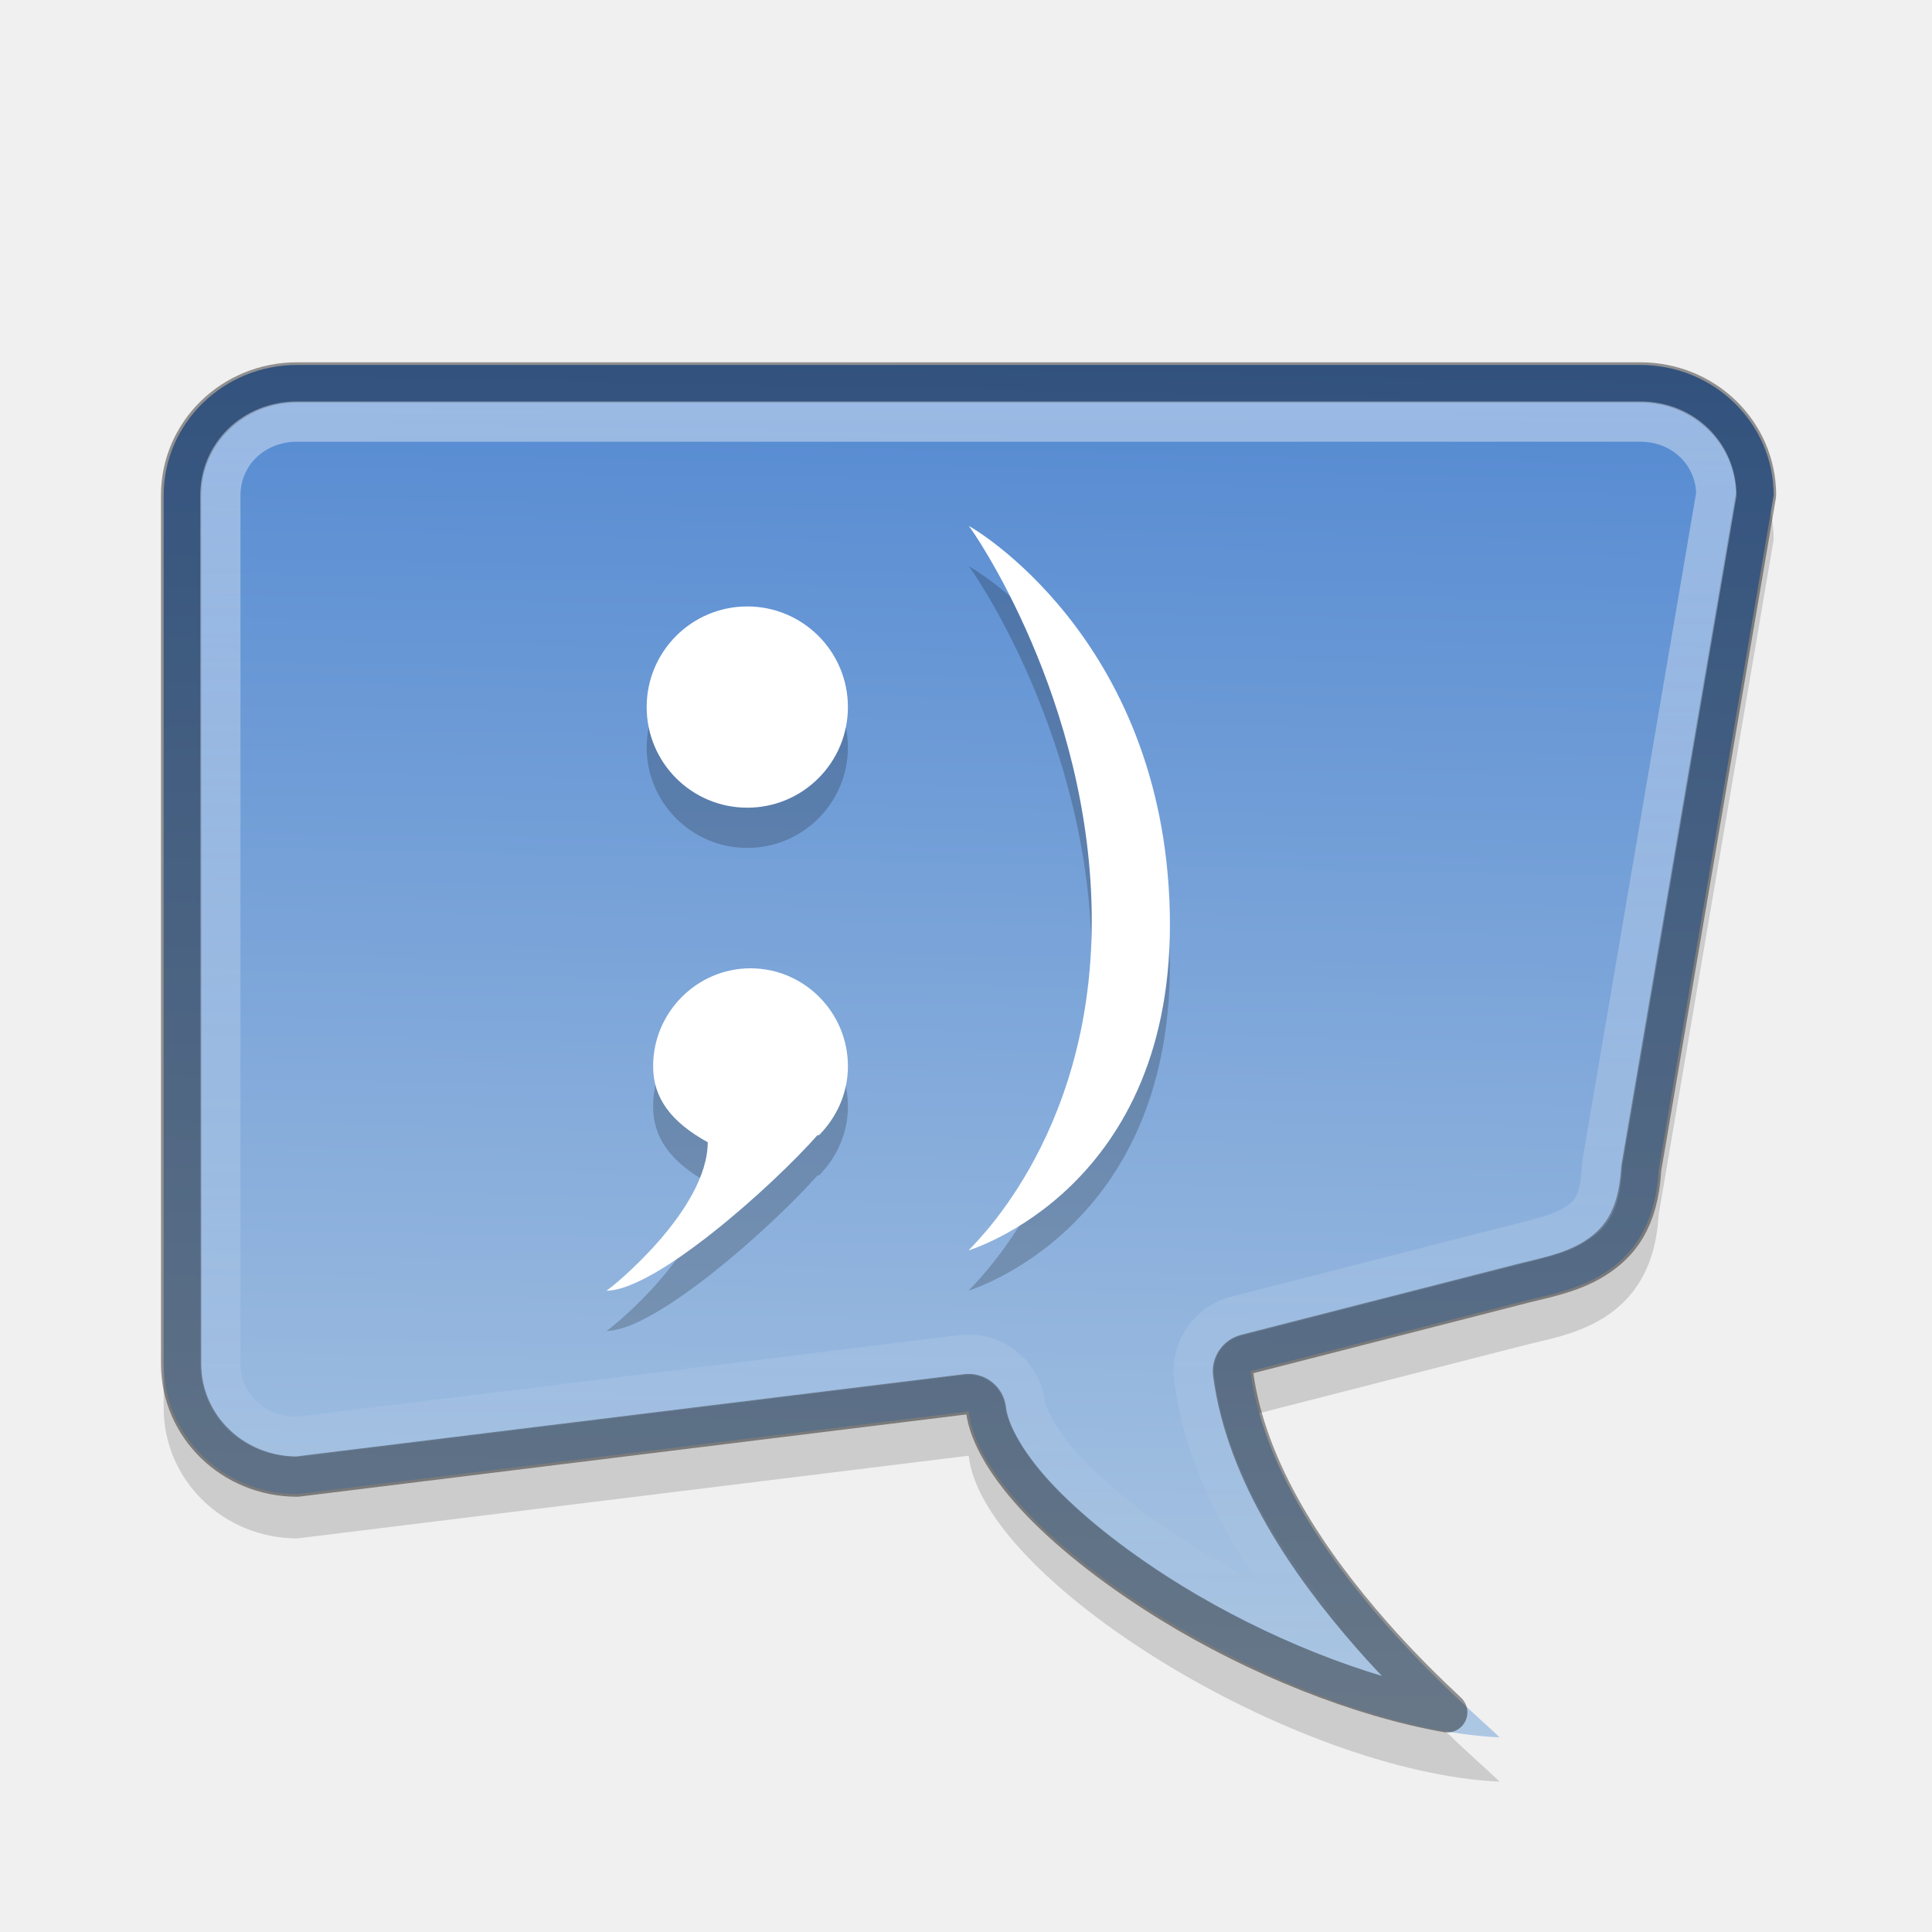
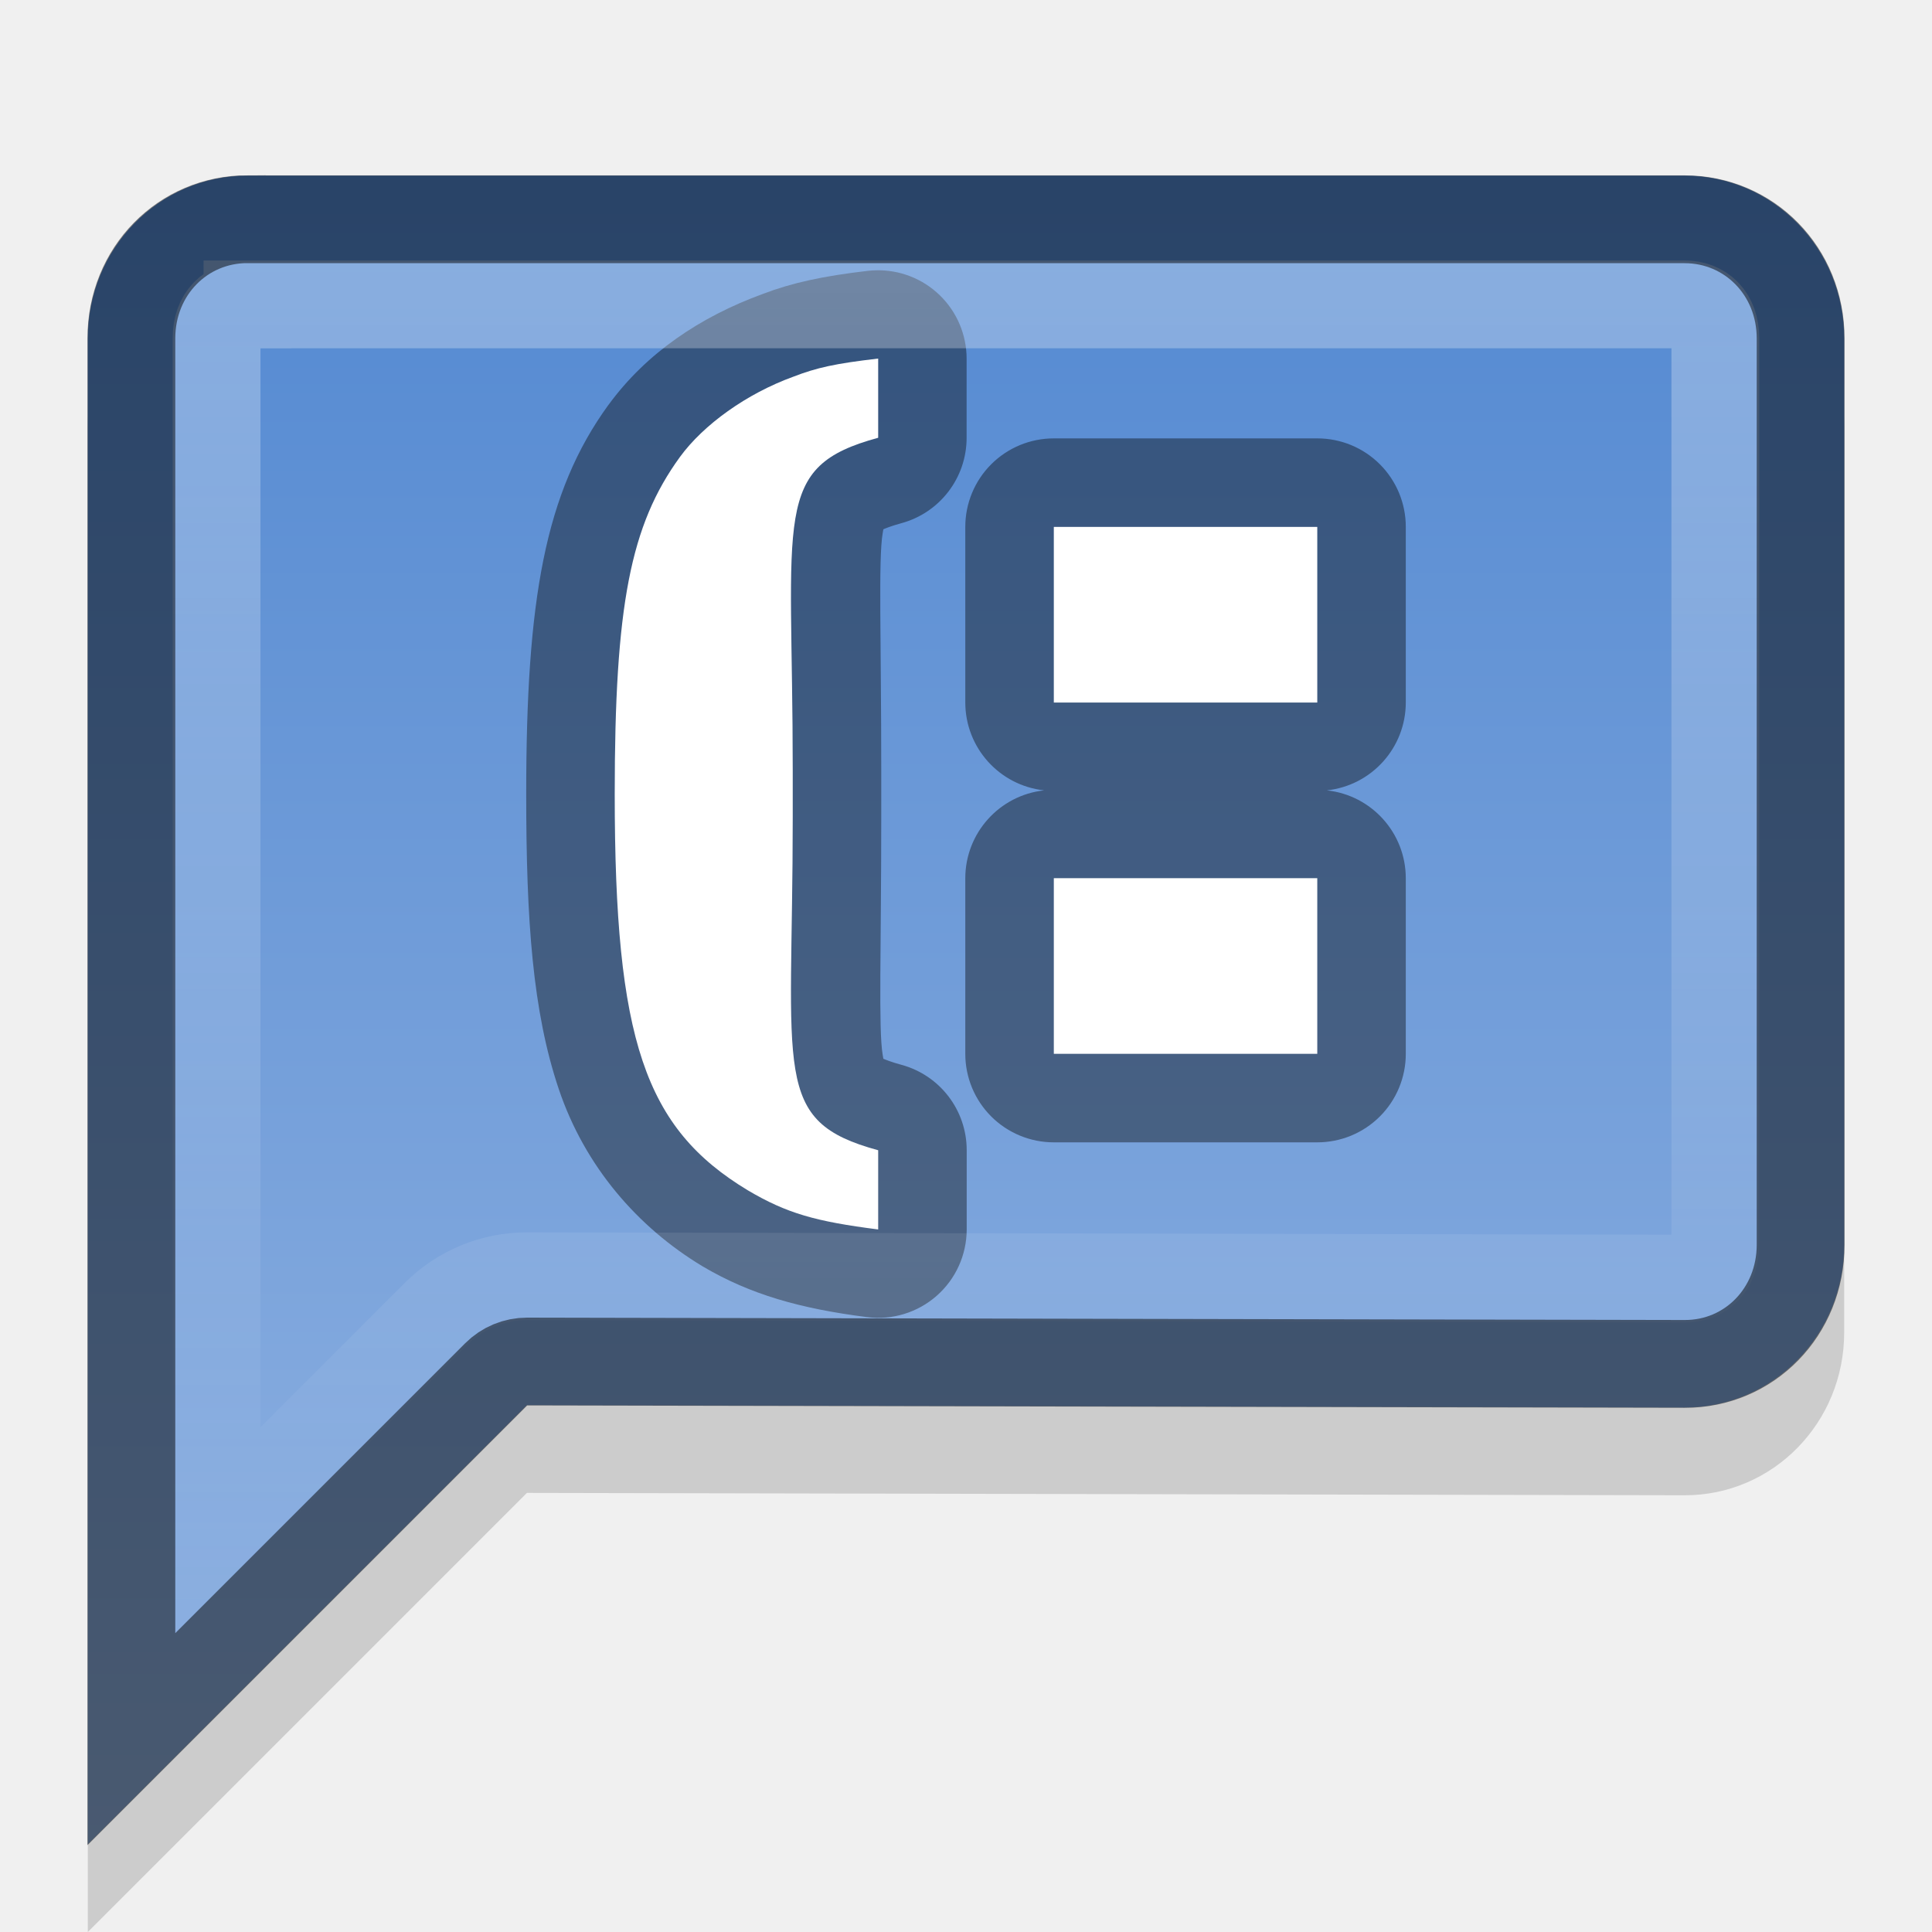
- <svg xmlns="http://www.w3.org/2000/svg" xmlns:xlink="http://www.w3.org/1999/xlink" version="1.1" viewBox="0 0 48 48" id="svg2">
+ <svg xmlns="http://www.w3.org/2000/svg" xmlns:xlink="http://www.w3.org/1999/xlink" viewBox="0 0 22 22" version="1.1" id="svg2">
  <defs id="defs4">
-     <linearGradient id="linearGradient4211">
-       <stop style="stop-color:#ffffff;stop-opacity:1;" offset="0" id="stop4213" />
-       <stop style="stop-color:#ffffff;stop-opacity:0;" offset="1" id="stop4215" />
+     <linearGradient id="linearGradient4165">
+       <stop stop-color="#fff" id="stop4167" stop-opacity="1" />
+       <stop offset="1" stop-color="#fff" id="stop4169" stop-opacity="0" />
    </linearGradient>
-     <linearGradient gradientTransform="matrix(1.25,0,0,1.219761,-0.3749992,-2.148204)" gradientUnits="userSpaceOnUse" y2="35.374" x2="11.5" y1="6.753" x1="12.095" id="linearGradient4361" xlink:href="#linearGradient4166" />
-     <linearGradient id="linearGradient4166">
-       <stop id="stop4168-3" offset="0" style="stop-color:#5288d1;stop-opacity:1" />
-       <stop id="stop4170" offset="1" style="stop-color:#aec8e3;stop-opacity:1" />
+     <linearGradient id="linearGradient4198">
+       <stop style="stop-color:#5288d1;stop-opacity:1" stop-color="#a868d4" id="stop4200" />
+       <stop style="stop-color:#93b4e2;stop-opacity:1" offset="1" stop-color="#d5b6ea" id="stop4202" />
    </linearGradient>
-     <linearGradient gradientUnits="userSpaceOnUse" y2="39" x2="20" y1="8" x1="20" id="linearGradient4186" xlink:href="#linearGradient4211" />
+     <linearGradient x2="0" y2="46" id="linearGradient4204" xlink:href="#linearGradient4198" y1="5" gradientUnits="userSpaceOnUse" gradientTransform="matrix(0.4545455 0 0 0.4634146 0.09090911 -0.3170736)" />
+     <linearGradient x2="19" y2="18.55" id="linearGradient4171" x1="19" xlink:href="#linearGradient4165" y1="3" gradientUnits="userSpaceOnUse" />
  </defs>
-   <g id="g4227" transform="translate(0.06640644,2.066406)">
-     <path id="path4204" d="M 7.32,8.1 C 5.484,8.1 4,9.548 4,11.34 l 0,21.575 c 0,1.792 1.484,3.24 3.32,3.24 L 24,34.1 C 24.355,37.214 32.091,41.958 37.179,42.198 37.188,42.076 31.616,37.752 31,33.1 l 6.823,-1.748 c 0.956,-0.252 3.165,-0.489 3.32,-3.24 L 44,11.34 C 44,9.548 42.516,8.1 40.68,8.1 Z" style="opacity:0.15;fill:#000000;fill-opacity:1;stroke:none;stroke-width:1;stroke-linecap:round;stroke-linejoin:round;stroke-miterlimit:4;stroke-dashoffset:0;stroke-opacity:1" />
-     <path style="fill:url(#linearGradient4361);fill-opacity:1;stroke:none;stroke-width:1;stroke-linecap:round;stroke-linejoin:round;stroke-miterlimit:4;stroke-dashoffset:0;stroke-opacity:1" d="M 7.32,7 C 5.484,7 4,8.448 4,10.24 l 0,21.575 c 0,1.792 1.484,3.24 3.32,3.24 L 24,33 c 0.355,3.115 8.091,7.859 13.179,8.098 C 37.188,40.977 31.616,36.652 31,32 l 6.823,-1.748 c 0.956,-0.252 3.165,-0.489 3.32,-3.24 L 44,10.24 C 44,8.448 42.516,7 40.68,7 Z" id="rect1326" />
-     <path style="opacity:0.2;fill:#000000;fill-opacity:1;stroke:none;stroke-width:1;stroke-linecap:round;stroke-linejoin:miter;stroke-miterlimit:4;stroke-dasharray:none;stroke-dashoffset:0;stroke-opacity:1" d="m 24,12 c 0.062,0.048 3.057,4.329 3.057,9.814 C 27.057,27.299 23.958,29.988 24,30 24.003,29.988 29.152,28.479 28.996,21.6 28.84,14.722 24.003,11.988 24,12 Z m -5.5,2 A 2.5,2.5 0 0 0 16,16.5 2.5,2.5 0 0 0 18.5,19 2.5,2.5 0 0 0 21,16.5 2.5,2.5 0 0 0 18.5,14 Z m 0.08,8.99 c -1.332,0 -2.42,1.093 -2.42,2.434 0,0.787 0.444,1.383 1.357,1.889 C 17.514,29 15.123,30.937 15,31 c 1.22,0 4.136,-2.609 5.244,-3.863 0.005,-0.005 0.034,0.006 0.037,0 C 20.718,26.697 21,26.094 21,25.424 21,24.083 19.912,22.99 18.58,22.99 Z" id="path4197" />
-     <circle style="opacity:1;fill:#ffffff;fill-opacity:1;stroke:none;stroke-width:1;stroke-linecap:round;stroke-linejoin:miter;stroke-miterlimit:4;stroke-dasharray:none;stroke-dashoffset:0;stroke-opacity:1" id="path4363" transform="matrix(1.253101,0,0,1.253101,-6.088606,-6.072881)" cx="19.622" cy="17.216" r="1.995" />
-     <path style="opacity:1;fill:#ffffff;fill-opacity:1;stroke:none;stroke-width:1;stroke-linecap:round;stroke-linejoin:miter;stroke-miterlimit:4;stroke-dasharray:none;stroke-dashoffset:0;stroke-opacity:1" d="m 18.58,21.991 c -1.332,0 -2.42,1.094 -2.42,2.434 0,0.787 0.443,1.382 1.357,1.887 C 17.514,27.999 15.123,29.937 15,30 c 1.22,0 4.136,-2.609 5.244,-3.864 0.005,-0.005 0.035,0.006 0.038,0 C 20.719,25.697 21,25.095 21,24.425 21,23.084 19.913,21.991 18.58,21.991 Z" id="path4365" />
-     <path style="fill:#ffffff;fill-opacity:1;fill-rule:evenodd;stroke:none;stroke-width:1px;stroke-linecap:butt;stroke-linejoin:miter;stroke-opacity:1" d="m 24.001,11 c 0.062,0.048 3.057,4.329 3.057,9.814 0,5.485 -3.098,8.174 -3.057,8.186 0.003,-0.012 5.152,-1.521 4.996,-8.4 -0.156,-6.878 -4.993,-9.612 -4.996,-9.6 z" id="path4372" />
-     <path style="opacity:0.4;fill:none;fill-opacity:1;stroke:#000000;stroke-width:1;stroke-linecap:round;stroke-linejoin:round;stroke-miterlimit:4;stroke-dashoffset:0;stroke-opacity:1" id="path4176" d="m 7.32,7.434 c -1.608,0 -2.887,1.254 -2.887,2.807 l 0,21.574 c 0,1.55 1.274,2.8 2.879,2.805 l 16.635,-2.049 a 0.434,0.434 0 0 1 0.484,0.381 c 0.07,0.615 0.553,1.443 1.373,2.293 0.82,0.85 1.954,1.726 3.236,2.514 2.131,1.309 4.66,2.33 6.85,2.717 -0.526,-0.494 -1.189,-1.137 -1.893,-1.941 -1.495,-1.708 -3.1,-3.999 -3.428,-6.477 a 0.434,0.434 0 0 1 0.322,-0.477 l 6.818,-1.748 c 0.525,-0.139 1.246,-0.256 1.842,-0.631 0.596,-0.375 1.085,-0.954 1.156,-2.215 a 0.434,0.434 0 0 1 0.006,-0.047 L 43.562,10.223 C 43.552,8.679 42.282,7.434 40.68,7.434 l -33.359,0 z" />
-     <path d="m 7.32,8.408 c -1.096,0 -1.912,0.818 -1.912,1.832 l 0,21.574 c 0,1.006 0.808,1.812 1.891,1.824 l 16.529,-2.037 a 1.409,1.409 0 0 1 1.572,1.238 c 0.028,0.247 0.367,0.96 1.107,1.729 0.741,0.768 1.816,1.604 3.043,2.357 0.987,0.606 2.1,1.09 3.191,1.537 -1.395,-1.697 -2.809,-3.783 -3.139,-6.277 a 1.409,1.409 0 0 1 1.047,-1.551 l 6.822,-1.748 c 0.627,-0.165 1.181,-0.271 1.561,-0.51 0.382,-0.24 0.646,-0.443 0.703,-1.445 a 1.409,1.409 0 0 1 0.018,-0.156 L 42.576,10.205 C 42.554,9.21 41.76,8.408 40.68,8.408 l -33.359,0 z" id="path4178" style="opacity:0.4;fill:none;fill-opacity:1;stroke:url(#linearGradient4186);stroke-width:1;stroke-linecap:round;stroke-linejoin:round;stroke-miterlimit:4;stroke-dashoffset:0;stroke-opacity:1" />
-   </g>
+   <path fill="#000" fill-rule="evenodd" id="path4157" d="M 2.818,3 C 1.811,3 1,3.827 1,4.854 L 1,14.585 1,22 6,17 19.182,17.027 c 1.007,0.002 1.818,-0.827 1.818,-1.854 L 21,4.854 C 21,3.827 20.189,3 19.182,3 Z" opacity="0.15" />
+   <path fill="url(#linearGradient4204)" fill-rule="evenodd" id="rect3362" d="M 2.818,2 C 1.811,2 1,2.827 1,3.854 L 1,13.585 1,21 l 5,-5 13.182,0.027 c 1.007,0.002 1.818,-0.827 1.818,-1.854 L 21,3.854 C 21,2.827 20.189,2 19.182,2 Z" />
+   <path fill="#000" id="path4180" d="m 9.971,3.078 a 1.007,1.007 0 0 0 -0.088,0.006 C 9.369,3.144 9.019,3.22 8.684,3.348 7.97,3.609 7.359,4.022 6.93,4.609 a 1.007,1.007 0 0 0 -0.002,0.002 C 6.202,5.61 5.992,6.838 5.992,9.041 c 0,1.441 0.073,2.477 0.371,3.361 0.298,0.884 0.901,1.573 1.631,2.014 a 1.007,1.007 0 0 0 0.01,0.006 c 0.543,0.32 1.109,0.479 1.867,0.576 A 1.007,1.007 0 0 0 11.008,14 l 0,-0.902 A 1.007,1.007 0 0 0 10.264,12.125 c -0.231,-0.063 -0.272,-0.11 -0.234,-0.074 0.038,0.036 0.046,0.105 0.021,-0.041 -0.049,-0.293 -0.016,-1.209 -0.016,-2.705 l 0,-0.525 c 0,-1.496 -0.034,-2.413 0.016,-2.707 0.025,-0.147 0.018,-0.077 -0.02,-0.041 -0.037,0.036 0.002,-0.011 0.232,-0.074 a 1.007,1.007 0 0 0 0.744,-0.973 l 0,-0.9 A 1.007,1.007 0 0 0 9.971,3.078 Z M 12,4.992 A 1.007,1.007 0 0 0 10.992,6 l 0,2 a 1.007,1.007 0 0 0 0.898,1 1.007,1.007 0 0 0 -0.898,1 l 0,2 A 1.007,1.007 0 0 0 12,13.008 l 3,0 A 1.007,1.007 0 0 0 16.008,12 l 0,-2 A 1.007,1.007 0 0 0 15.109,9 1.007,1.007 0 0 0 16.008,8 l 0,-2 A 1.007,1.007 0 0 0 15,4.992 l -3,0 z" opacity="0.4" stroke="none" />
+   <path fill="#fff" id="path4188" d="M 10,4.083 C 9.51,4.14 9.302,4.186 9.035,4.289 8.5,4.483 8.01,4.837 7.743,5.203 7.178,5.98 7,6.894 7,9.042 7,11.841 7.342,12.846 8.515,13.554 8.96,13.817 9.287,13.909 10,14 l 0,-0.902 C 8.782,12.767 9.027,12.241 9.027,9.304 l 0,-0.526 C 9.027,5.843 8.782,5.316 10,4.985 Z" />
+   <path fill="none" fill-rule="evenodd" id="path4163" d="m 2.818,3.467 c -0.205,0 -0.352,0.132 -0.352,0.387 l 0,9.732 0,3.873 2.496,-2.496 a 1.467,1.467 0 0 1 1.041,-0.43 l 13.182,0.027 c 0.201,4.19e-4 0.348,-0.132 0.348,-0.387 l 0,-10.32 c 7e-6,-0.254 -0.147,-0.387 -0.352,-0.387 l -16.363,0 z" opacity="0.3" stroke="url(#linearGradient4171)" />
+   <path fill="#fff" id="path4196" d="m 15,6 -3,0 0,2 3,0 0,-2 z" />
+   <path fill="none" fill-rule="evenodd" id="path4161" d="m 2.818,2.496 c -0.736,0 -1.322,0.591 -1.322,1.357 l 0,9.732 0,6.219 4.154,-4.154 a 0.496,0.496 0 0 1 0.352,-0.146 l 13.182,0.027 c 0.735,0.002 1.32,-0.591 1.32,-1.357 l 0,-10.32 c 2.1e-5,-0.766 -0.586,-1.357 -1.322,-1.357 l -16.363,0 z" opacity="0.5" stroke="#000" />
+   <path fill="#fff" id="path3356" d="m 15,10 -3,0 0,2 3,0 0,-2 z" />
</svg>
